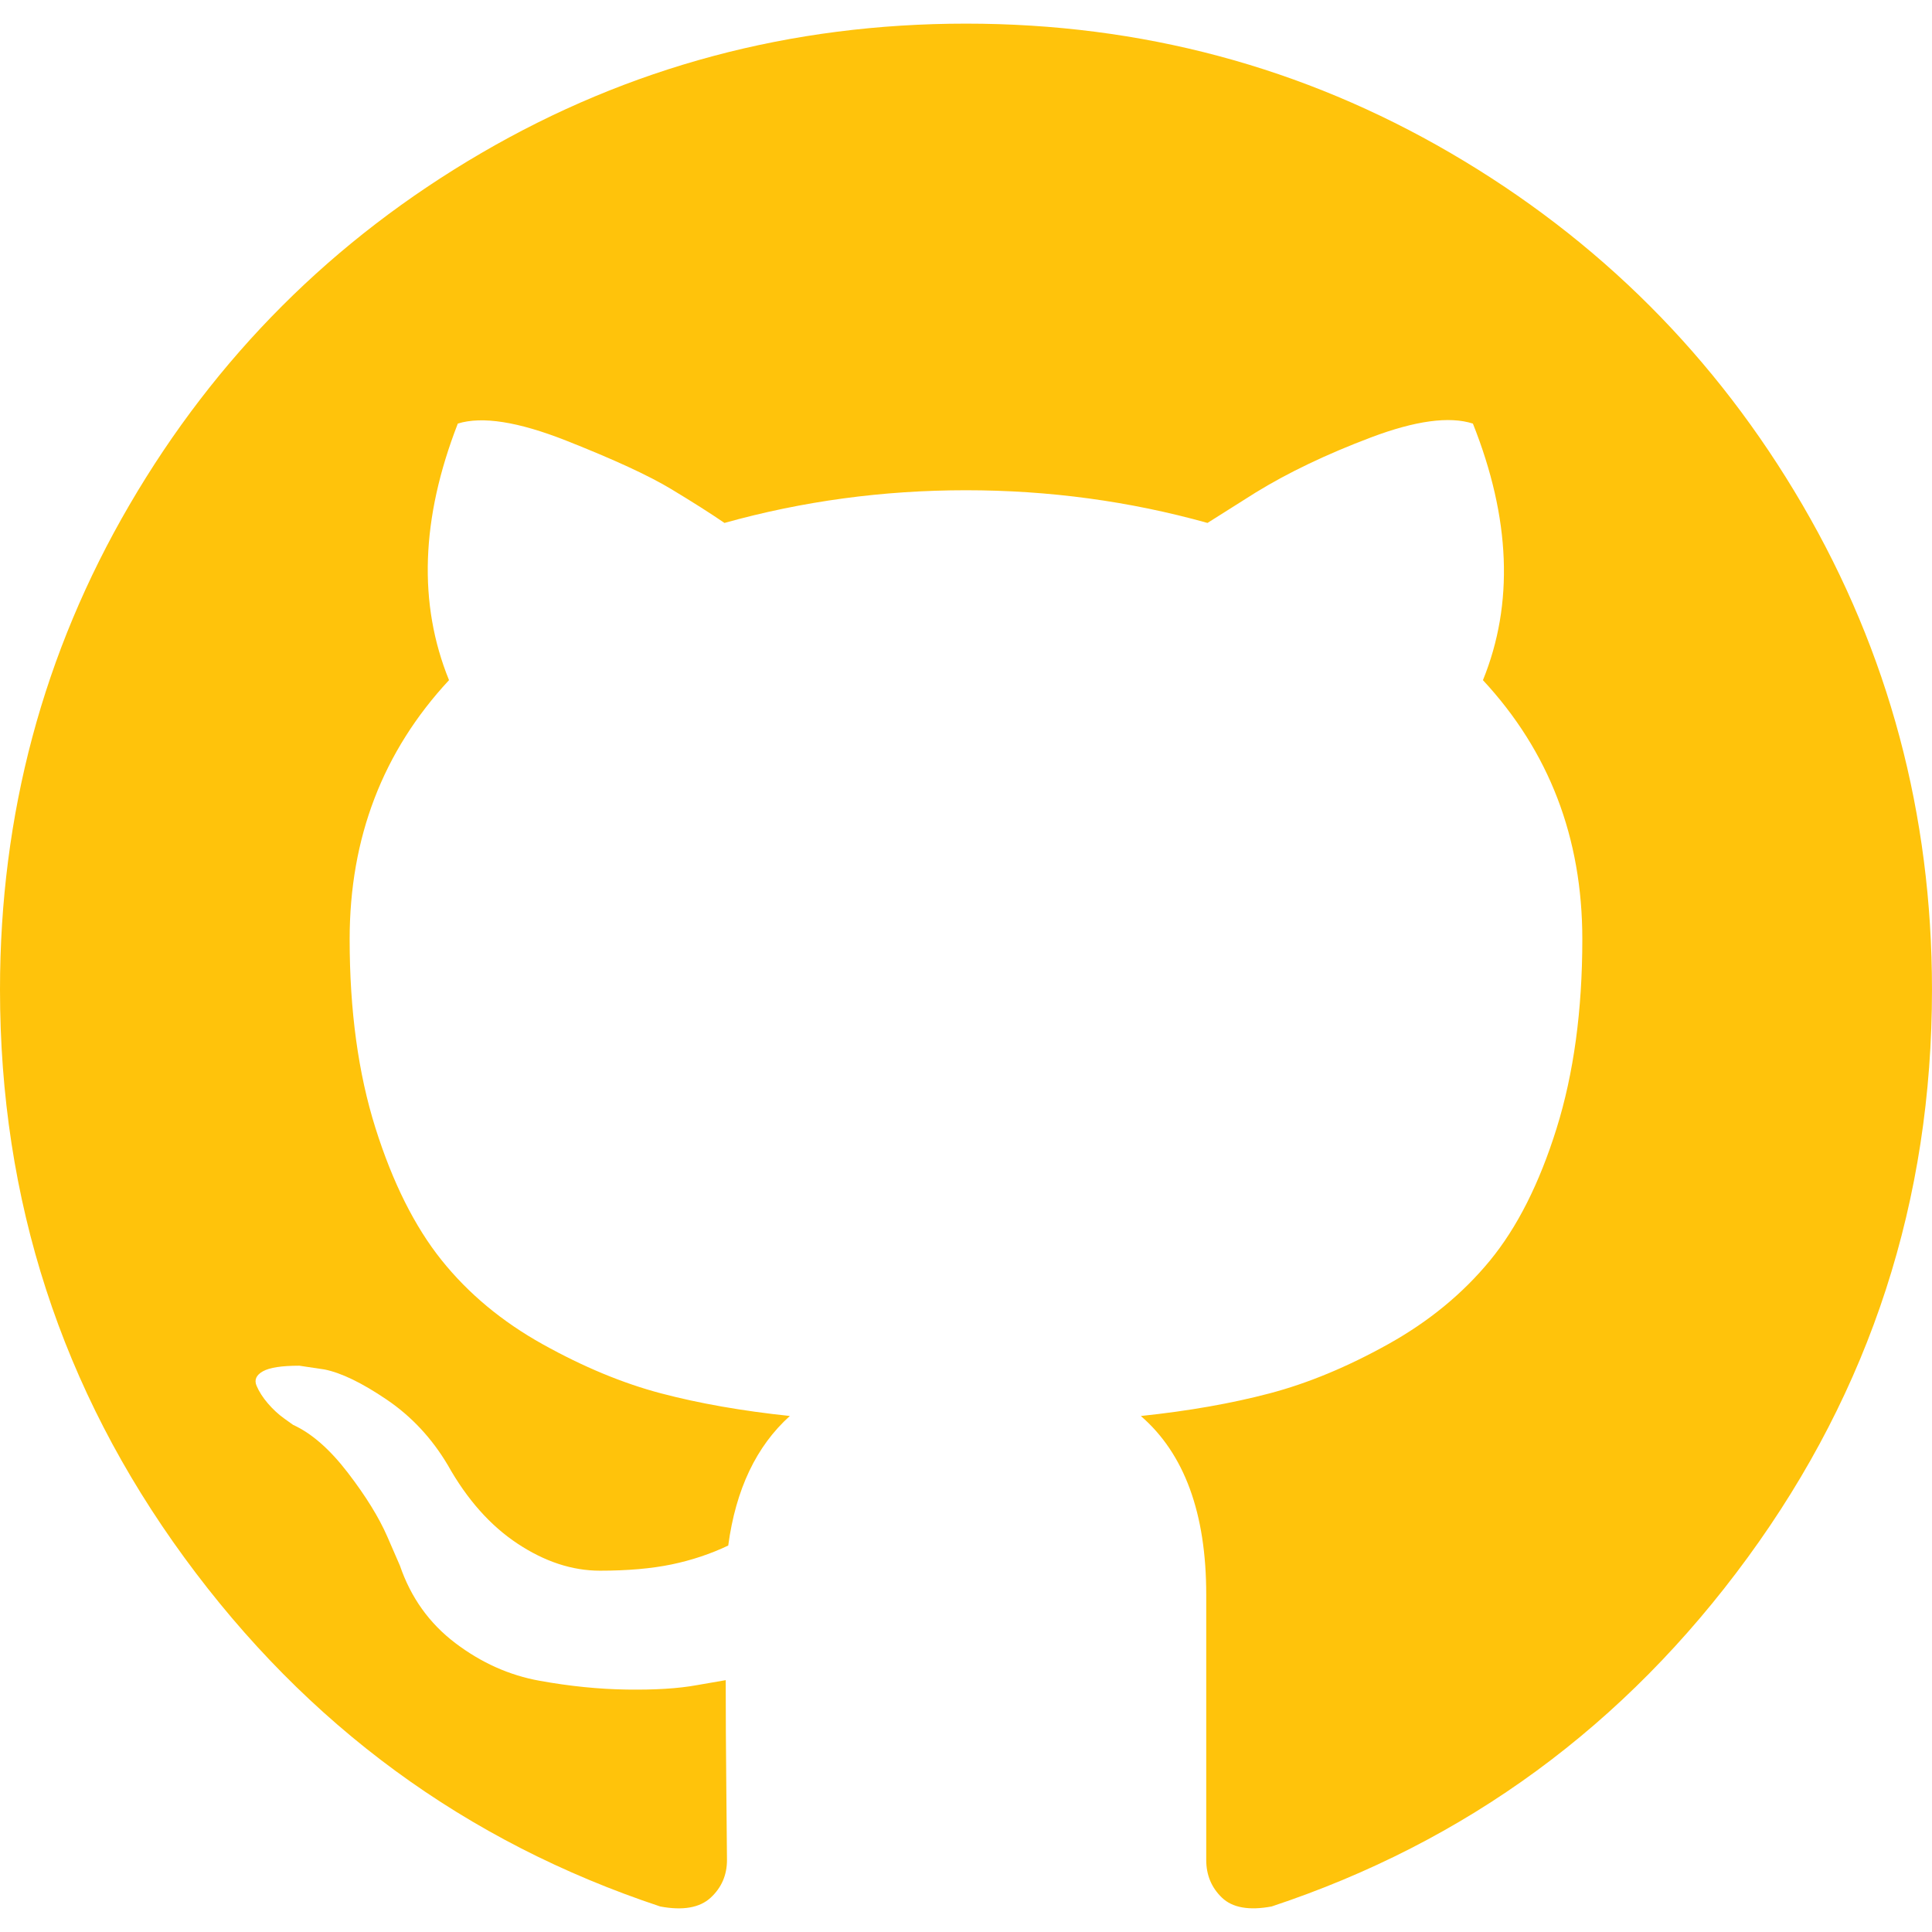
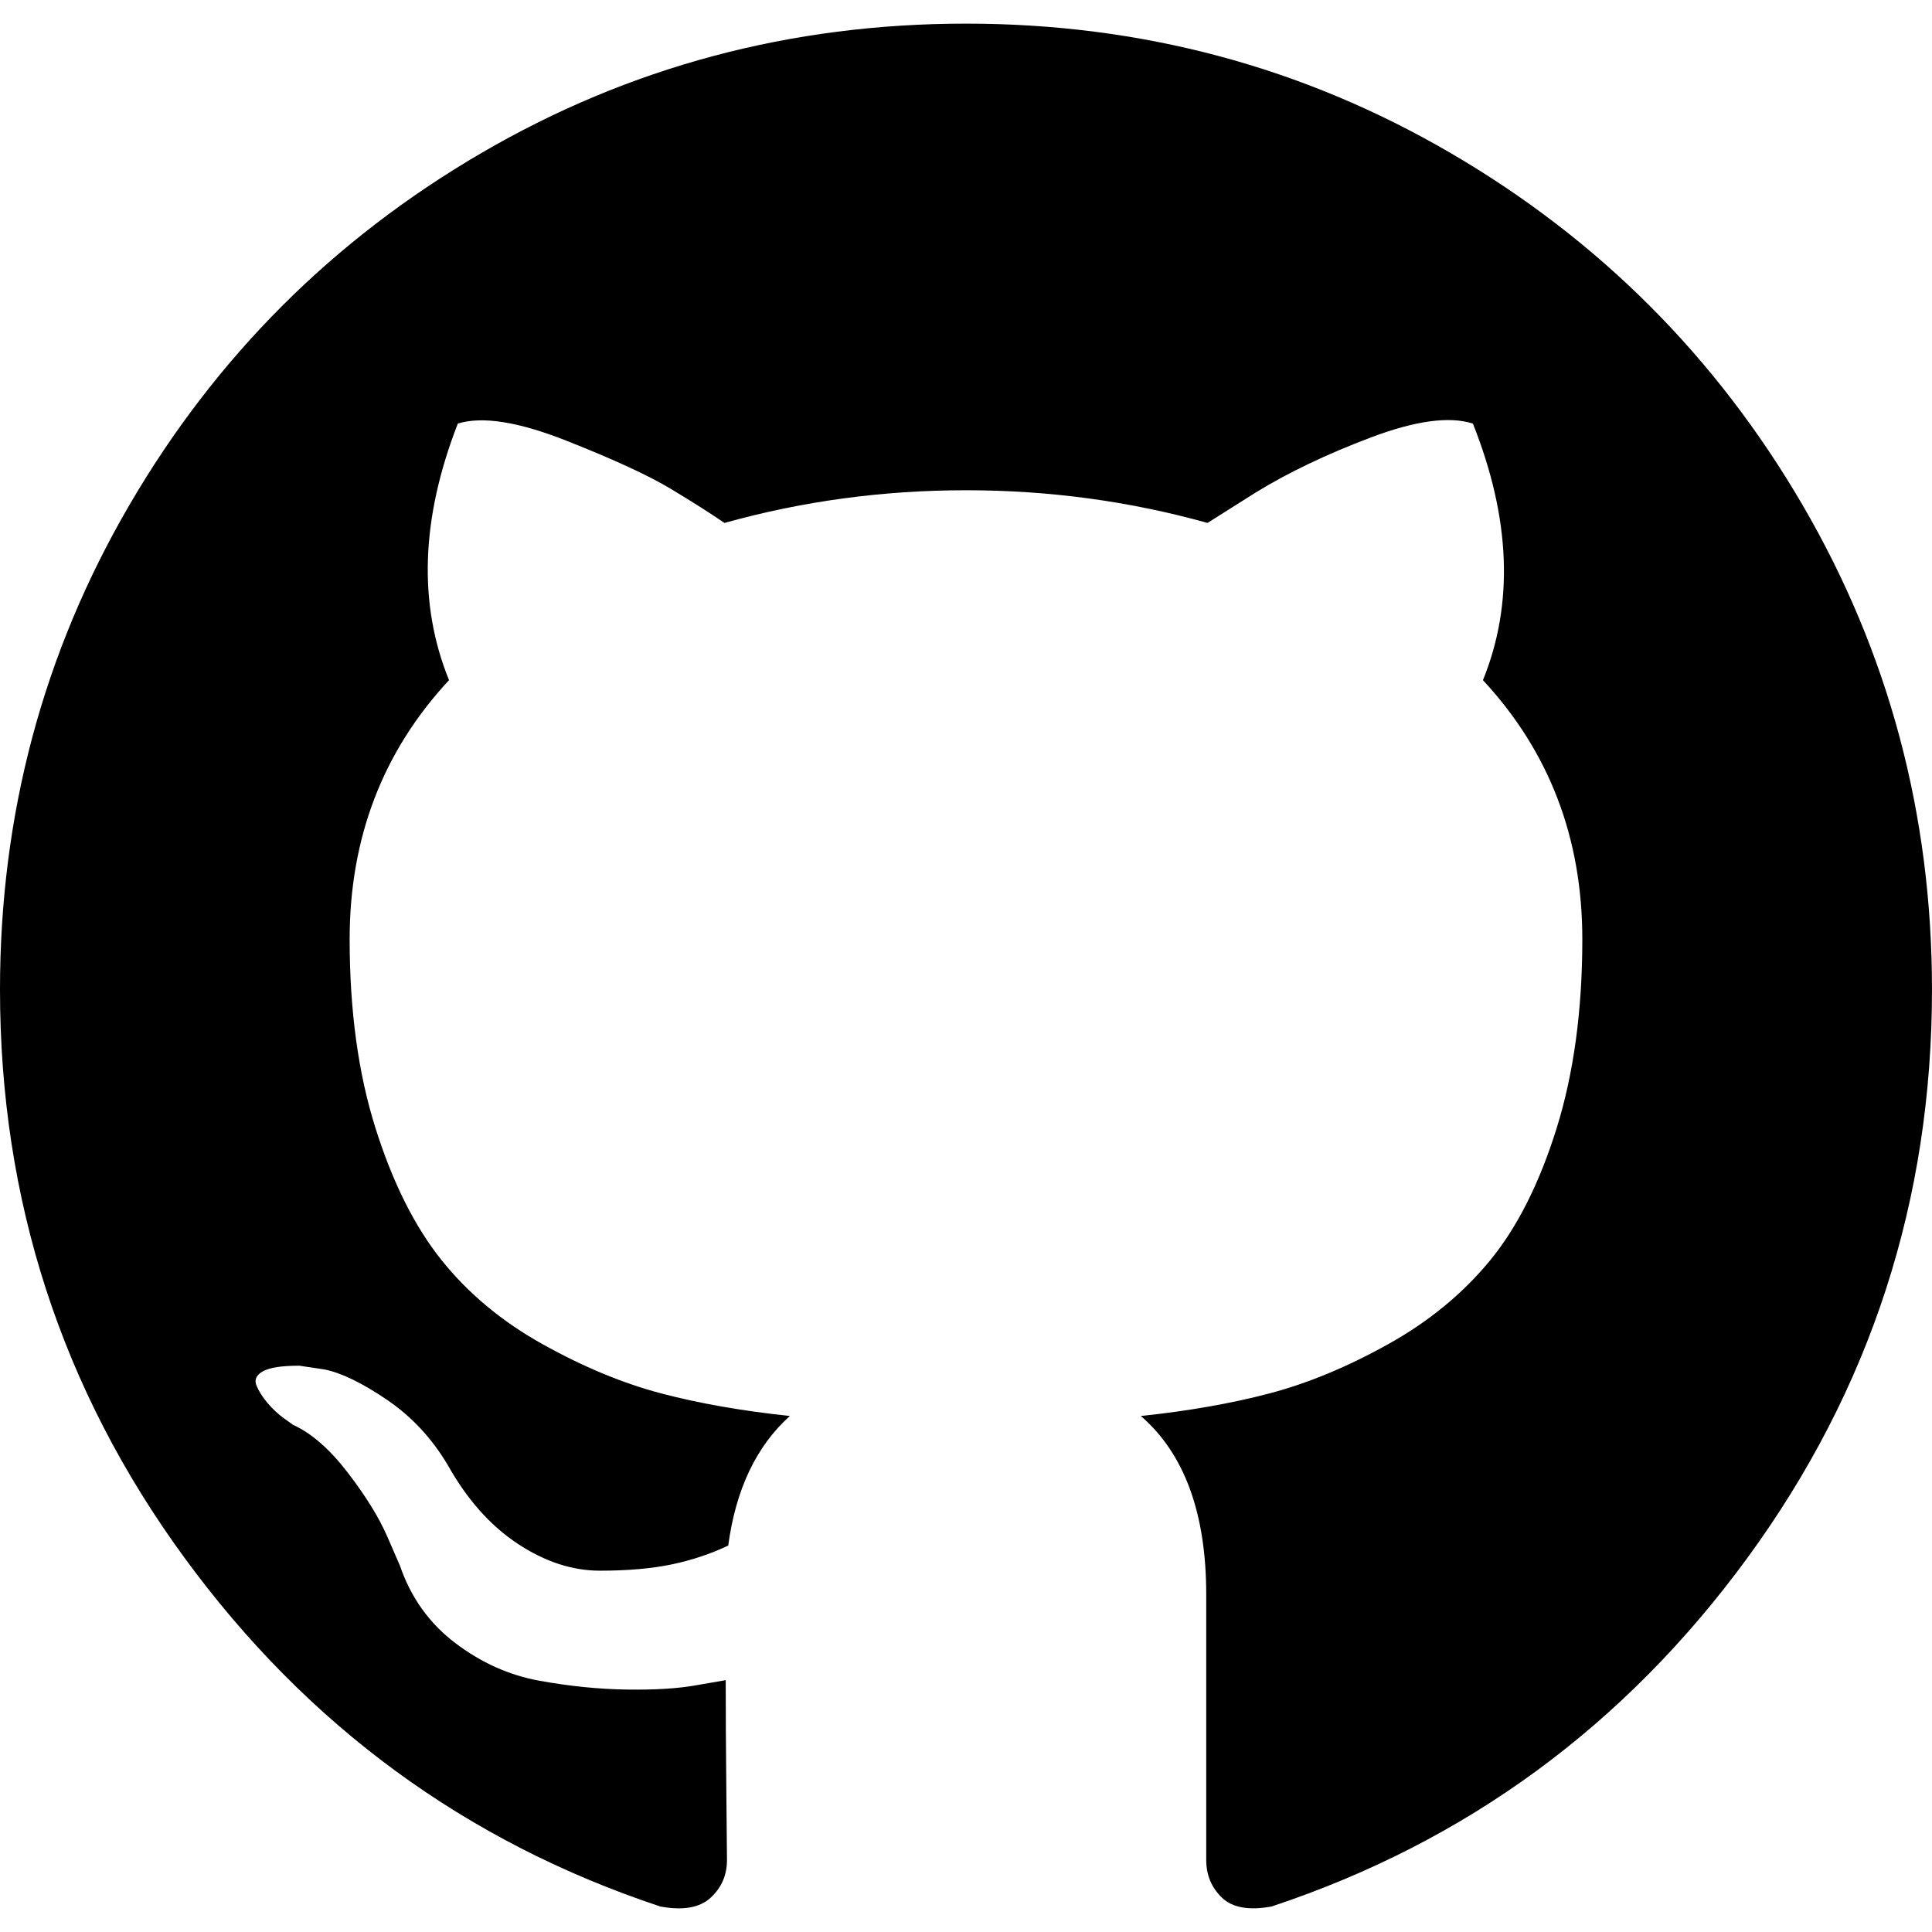
<svg xmlns="http://www.w3.org/2000/svg" version="1.1" id="Capa_1" x="0px" y="0px" width="438.549px" height="438.549px" viewBox="0 0 438.549 438.549" style="enable-background:new 0 0 438.549 438.549;" xml:space="preserve">
  <g>
-     <path d="M409.132,114.573c-19.608-33.596-46.205-60.194-79.798-79.8C295.736,15.166,259.057,5.365,219.271,5.365   c-39.781,0-76.472,9.804-110.063,29.408c-33.596,19.605-60.192,46.204-79.8,79.8C9.803,148.168,0,184.854,0,224.63   c0,47.78,13.94,90.745,41.827,128.906c27.884,38.164,63.906,64.572,108.063,79.227c5.14,0.954,8.945,0.283,11.419-1.996   c2.475-2.282,3.711-5.14,3.711-8.562c0-0.571-0.049-5.708-0.144-15.417c-0.098-9.709-0.144-18.179-0.144-25.406l-6.567,1.136   c-4.187,0.767-9.469,1.092-15.846,1c-6.374-0.089-12.991-0.757-19.842-1.999c-6.854-1.231-13.229-4.086-19.13-8.559   c-5.898-4.473-10.085-10.328-12.56-17.556l-2.855-6.57c-1.903-4.374-4.899-9.233-8.992-14.559   c-4.093-5.331-8.232-8.945-12.419-10.848l-1.999-1.431c-1.332-0.951-2.568-2.098-3.711-3.429c-1.142-1.331-1.997-2.663-2.568-3.997   c-0.572-1.335-0.098-2.43,1.427-3.289c1.525-0.859,4.281-1.276,8.28-1.276l5.708,0.853c3.807,0.763,8.516,3.042,14.133,6.851   c5.614,3.806,10.229,8.754,13.846,14.842c4.38,7.806,9.657,13.754,15.846,17.847c6.184,4.093,12.419,6.136,18.699,6.136   c6.28,0,11.704-0.476,16.274-1.423c4.565-0.952,8.848-2.383,12.847-4.285c1.713-12.758,6.377-22.559,13.988-29.41   c-10.848-1.14-20.601-2.857-29.264-5.14c-8.658-2.286-17.605-5.996-26.835-11.14c-9.235-5.137-16.896-11.516-22.985-19.126   c-6.09-7.614-11.088-17.61-14.987-29.979c-3.901-12.374-5.852-26.648-5.852-42.826c0-23.035,7.52-42.637,22.557-58.817   c-7.044-17.318-6.379-36.732,1.997-58.24c5.52-1.715,13.706-0.428,24.554,3.853c10.85,4.283,18.794,7.952,23.84,10.994   c5.046,3.041,9.089,5.618,12.135,7.708c17.705-4.947,35.976-7.421,54.818-7.421s37.117,2.474,54.823,7.421l10.849-6.849   c7.419-4.57,16.18-8.758,26.262-12.565c10.088-3.805,17.802-4.853,23.134-3.138c8.562,21.509,9.325,40.922,2.279,58.24   c15.036,16.18,22.559,35.787,22.559,58.817c0,16.178-1.958,30.497-5.853,42.966c-3.9,12.471-8.941,22.457-15.125,29.979   c-6.191,7.521-13.901,13.85-23.131,18.986c-9.232,5.14-18.182,8.85-26.84,11.136c-8.662,2.286-18.415,4.004-29.263,5.146   c9.894,8.562,14.842,22.077,14.842,40.539v60.237c0,3.422,1.19,6.279,3.572,8.562c2.379,2.279,6.136,2.95,11.276,1.995   c44.163-14.653,80.185-41.062,108.068-79.226c27.88-38.161,41.825-81.126,41.825-128.906   C438.536,184.851,428.728,148.168,409.132,114.573z" fill="#FFC30B" />
+     <path d="M409.132,114.573c-19.608-33.596-46.205-60.194-79.798-79.8C295.736,15.166,259.057,5.365,219.271,5.365   c-39.781,0-76.472,9.804-110.063,29.408c-33.596,19.605-60.192,46.204-79.8,79.8C9.803,148.168,0,184.854,0,224.63   c0,47.78,13.94,90.745,41.827,128.906c27.884,38.164,63.906,64.572,108.063,79.227c5.14,0.954,8.945,0.283,11.419-1.996   c2.475-2.282,3.711-5.14,3.711-8.562c0-0.571-0.049-5.708-0.144-15.417c-0.098-9.709-0.144-18.179-0.144-25.406l-6.567,1.136   c-4.187,0.767-9.469,1.092-15.846,1c-6.374-0.089-12.991-0.757-19.842-1.999c-6.854-1.231-13.229-4.086-19.13-8.559   c-5.898-4.473-10.085-10.328-12.56-17.556l-2.855-6.57c-1.903-4.374-4.899-9.233-8.992-14.559   c-4.093-5.331-8.232-8.945-12.419-10.848l-1.999-1.431c-1.332-0.951-2.568-2.098-3.711-3.429c-1.142-1.331-1.997-2.663-2.568-3.997   c-0.572-1.335-0.098-2.43,1.427-3.289c1.525-0.859,4.281-1.276,8.28-1.276l5.708,0.853c3.807,0.763,8.516,3.042,14.133,6.851   c5.614,3.806,10.229,8.754,13.846,14.842c4.38,7.806,9.657,13.754,15.846,17.847c6.184,4.093,12.419,6.136,18.699,6.136   c6.28,0,11.704-0.476,16.274-1.423c4.565-0.952,8.848-2.383,12.847-4.285c1.713-12.758,6.377-22.559,13.988-29.41   c-10.848-1.14-20.601-2.857-29.264-5.14c-8.658-2.286-17.605-5.996-26.835-11.14c-9.235-5.137-16.896-11.516-22.985-19.126   c-6.09-7.614-11.088-17.61-14.987-29.979c-3.901-12.374-5.852-26.648-5.852-42.826c0-23.035,7.52-42.637,22.557-58.817   c-7.044-17.318-6.379-36.732,1.997-58.24c5.52-1.715,13.706-0.428,24.554,3.853c10.85,4.283,18.794,7.952,23.84,10.994   c5.046,3.041,9.089,5.618,12.135,7.708c17.705-4.947,35.976-7.421,54.818-7.421s37.117,2.474,54.823,7.421l10.849-6.849   c7.419-4.57,16.18-8.758,26.262-12.565c10.088-3.805,17.802-4.853,23.134-3.138c8.562,21.509,9.325,40.922,2.279,58.24   c15.036,16.18,22.559,35.787,22.559,58.817c0,16.178-1.958,30.497-5.853,42.966c-3.9,12.471-8.941,22.457-15.125,29.979   c-6.191,7.521-13.901,13.85-23.131,18.986c-9.232,5.14-18.182,8.85-26.84,11.136c-8.662,2.286-18.415,4.004-29.263,5.146   c9.894,8.562,14.842,22.077,14.842,40.539v60.237c0,3.422,1.19,6.279,3.572,8.562c2.379,2.279,6.136,2.95,11.276,1.995   c44.163-14.653,80.185-41.062,108.068-79.226c27.88-38.161,41.825-81.126,41.825-128.906   C438.536,184.851,428.728,148.168,409.132,114.573z" />
  </g>
  <g>
</g>
  <g>
</g>
  <g>
</g>
  <g>
</g>
  <g>
</g>
  <g>
</g>
  <g>
</g>
  <g>
</g>
  <g>
</g>
  <g>
</g>
  <g>
</g>
  <g>
</g>
  <g>
</g>
  <g>
</g>
  <g>
</g>
</svg>
